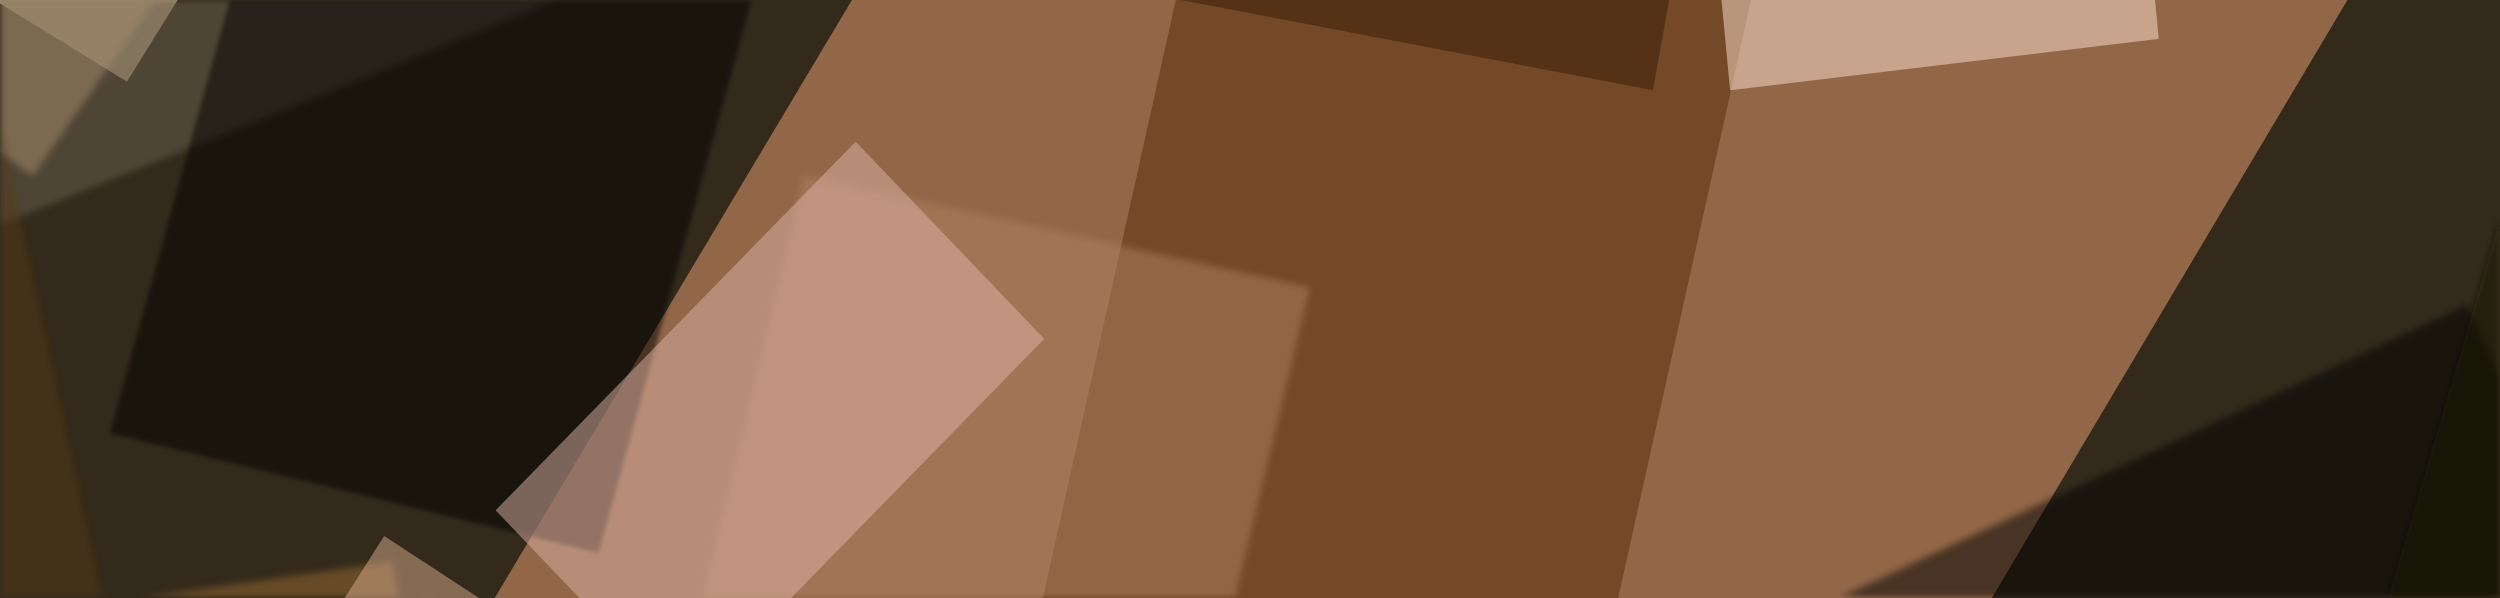
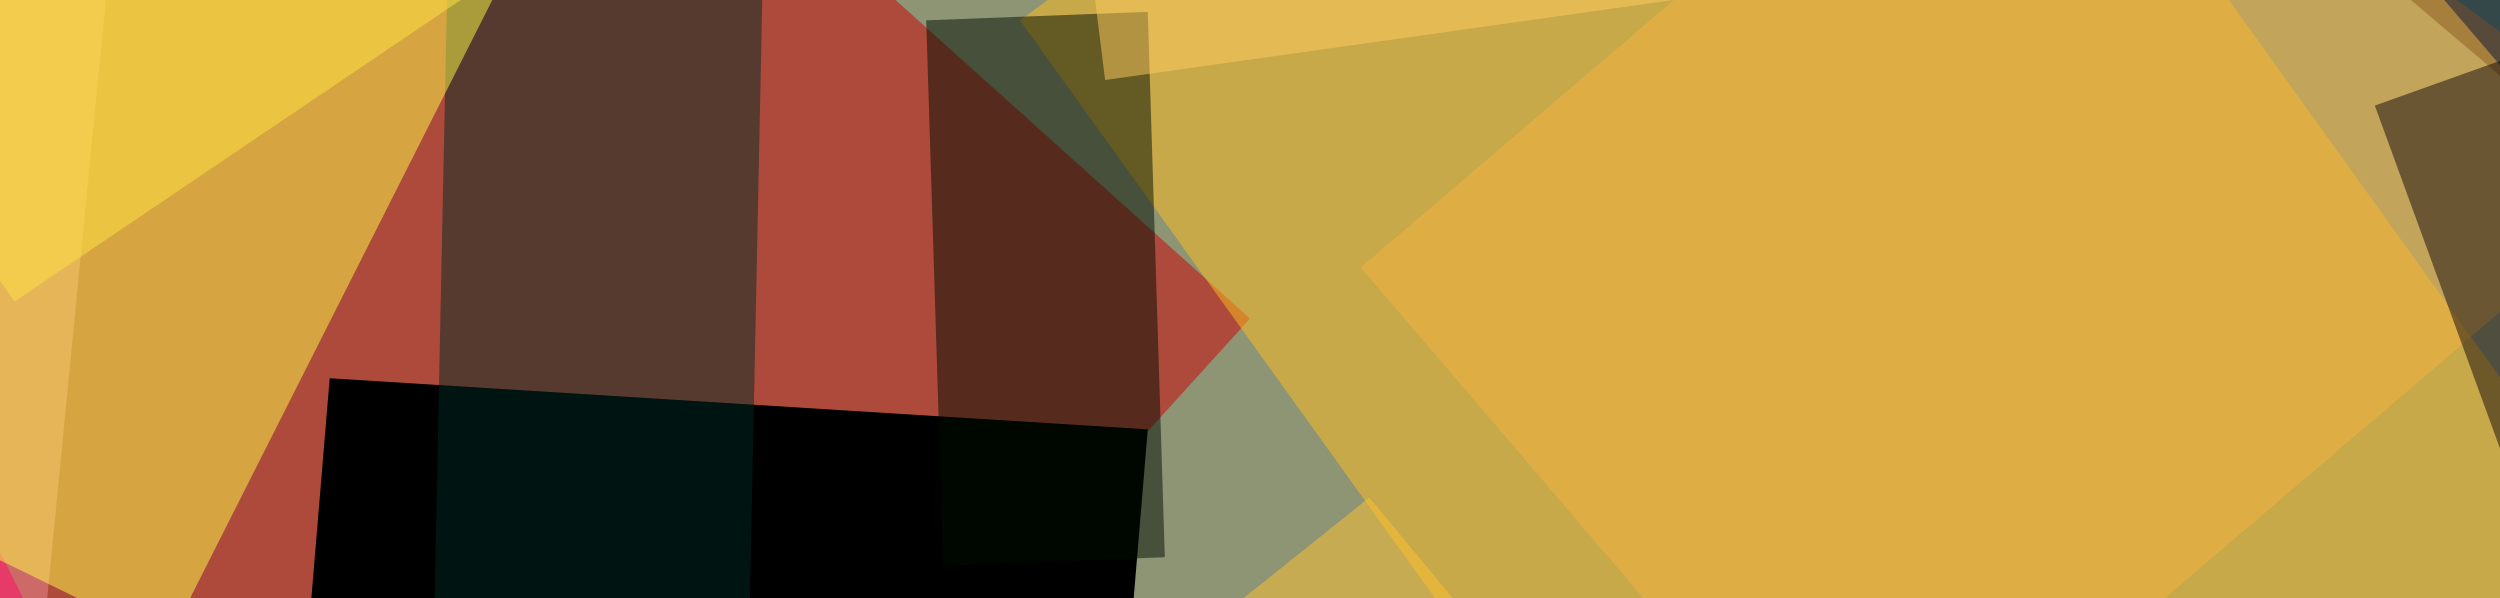
<svg xmlns="http://www.w3.org/2000/svg" id="Layer_1" viewBox="0 0 670 160">
  <defs>
-     <style>.cls-1{fill:#332a1b;}.cls-2{fill:rgba(255,226,210,.5);}.cls-3{fill:rgba(255,230,188,.5);}.cls-4{fill:rgba(242,164,118,.5);}.cls-5{fill:rgba(223,181,167,.5);}.cls-6{fill:rgba(218,172,142,.5);}.cls-7{fill:rgba(19,3,0,.5);}.cls-8{fill:rgba(28,13,0,.5);}.cls-9{fill:rgba(84,45,7,.5);}.cls-10{filter:url(#g1);}.cls-11{filter:url(#g0.6);}.cls-12{filter:url(#g1-5);}.cls-13{filter:url(#g1-6);}.cls-14{filter:url(#g1-8);}.cls-15{filter:url(#g1-7);}.cls-16{filter:url(#g1-2);}.cls-17{filter:url(#g1-4);}.cls-18{filter:url(#g1-3);}.cls-19,.cls-20,.cls-21,.cls-22,.cls-23,.cls-24,.cls-25,.cls-26,.cls-27{opacity:.5;}.cls-20{fill:#513811;}.cls-21{fill:#071006;}.cls-22{fill:#b28163;}.cls-23{fill:#a78d6e;}.cls-24{fill:#9a6931;}.cls-25{fill:#ffdab7;}.cls-26{fill:#695e4d;}.cls-27{fill:#040000;}</style>
-     <filter id="g1">
-       <feGaussianBlur stdDeviation="1" />
-     </filter>
-     <filter id="g1-2">
-       <feGaussianBlur stdDeviation="1" />
-     </filter>
-     <filter id="g1-3">
-       <feGaussianBlur stdDeviation="1" />
-     </filter>
-     <filter id="g1-4">
-       <feGaussianBlur stdDeviation="1" />
-     </filter>
-     <filter id="g1-5">
-       <feGaussianBlur stdDeviation="1" />
-     </filter>
-     <filter id="g1-6">
-       <feGaussianBlur stdDeviation="1" />
-     </filter>
-     <filter id="g1-7">
-       <feGaussianBlur stdDeviation="1" />
-     </filter>
-     <filter id="g0.6">
-       <feGaussianBlur stdDeviation="0.6" />
-     </filter>
-     <filter id="g1-8">
-       <feGaussianBlur stdDeviation="1" />
-     </filter>
+     <style>.cls-1{fill:#cdd4cc;}.cls-2{fill:rgba(247,180,65,.5);}.cls-3{fill:rgba(0,40,36,.5);}.cls-4{fill:rgba(0,139,178,.5);}.cls-5{fill:rgba(0,13,0,.5);}.cls-6{fill:rgba(233,32,96,.5);}.cls-7{fill:rgba(255,229,69,.5);}.cls-8{fill:rgba(255,255,73,.5);}.cls-9{fill:rgba(255,205,97,.5);}.cls-10{fill:rgba(255,191,30,.5);}.cls-11{fill:rgba(255,194,48,.5);}.cls-12{fill:rgba(255,13,108,.5);}.cls-13{fill:rgba(204,0,3,.5);}.cls-14{fill:rgba(18,9,10,.5);}.cls-15{fill:rgba(34,0,0,.5);}.cls-16{fill:rgba(19,207,255,.5);}.cls-17{fill:rgba(81,86,28,.5);}</style>
  </defs>
-   <rect class="cls-1" x="-124.5" y="-166.5" width="919" height="493.01" />
-   <path class="cls-4" d="M47.81,302.19l296.38,176.91L654.35-42.44,357.98-217.05,47.81,302.19Z" />
-   <path class="cls-3" d="M-25.71-14.87L34.03,21.89,187.96-226.24l-59.73-36.76L-25.71-14.87Z" />
-   <g class="cls-10">
-     <polygon class="cls-25" points="114.44 159.74 -57.87 407.87 160.39 554.91 332.7 306.78 114.44 159.74" />
-   </g>
-   <path class="cls-8" d="M286.75-5.68l156.23,29.87,34.46-190.69-156.23-29.87L286.75-5.68Z" />
-   <g class="cls-16">
-     <polygon class="cls-24" points="105.25 150.55 -200.32 194.2 -158.96 456.12 144.31 412.47 105.25 150.55" />
-   </g>
-   <g class="cls-18">
-     <polygon class="cls-19" points="488.93 162.04 626.78 472.2 799.09 391.79 661.24 81.63 488.93 162.04" />
-   </g>
-   <path class="cls-9" d="M328.11-58.52l-64.33,289.48,147.04,32.16L475.15-26.36l-147.04-32.16Z" />
-   <g class="cls-17">
-     <polygon class="cls-21" points="599.21 297.59 714.09 332.05 985.19 -584.65 870.32 -619.11 599.21 297.59" />
-   </g>
-   <g class="cls-12">
-     <polygon class="cls-22" points="215.53 47.16 167.28 247.05 302.84 276.91 351.08 77.03 215.53 47.16" />
-   </g>
-   <g class="cls-13">
-     <polygon class="cls-26" points="-46.38 -3.38 -18.81 67.84 282.16 -53.93 254.59 -125.15 -46.38 -3.38" />
-   </g>
-   <g class="cls-15">
-     <polygon class="cls-23" points="-62.47 -3.38 8.76 47.16 114.44 -104.47 43.22 -155.02 -62.47 -3.38" />
-   </g>
-   <g class="cls-11">
-     <polygon class="cls-27" points="70.79 -33.25 29.43 116.09 160.39 148.25 201.75 -1.08 70.79 -33.25" />
-   </g>
-   <path class="cls-6" d="M22.54,270.02l390.57,255.02,80.41-126.36L102.95,143.66,22.54,270.02Z" />
-   <path class="cls-5" d="M132.82,136.77l50.54,52.84,96.49-98.79-50.54-52.84-96.49,98.79Z" />
-   <path class="cls-2" d="M573.94-37.84l-114.87,13.78,4.59,48.25,114.87-13.78-4.59-48.25Z" />
-   <path class="cls-7" d="M610.7-47.03L1012.76,42.57l39.06-186.1-402.06-87.3-39.06,183.8Z" />
-   <g class="cls-14">
-     <polygon class="cls-20" points="-34.9 -127.45 -609.27 -1.08 -478.31 593.97 93.76 467.61 -34.9 -127.45" />
-   </g>
+   <rect class="cls-1" x="-121.75" y="-266.32" width="913.5" height="692.63" />
+   <path class="cls-17" d="M38.11-99.6L-16.7,459.92l851.84,77.65L889.95-21.95,38.11-99.6Z" />
+   <path class="cls-13" d="M-25.83-238.91L-404.94,179.02-44.1,503.31,335,85.38-25.83-238.91Z" />
+   <path class="cls-4" d="M444.62-156.7L846.56,137.91l196.4-274.05-401.94-292.32L444.62-156.7Z" />
+   <path class="cls-10" d="M273.34,5.45l221.52,308.31,214.67-157.58L488.01-152.13,273.34,5.45Z" />
+   <path class="cls-16" d="M606.77,354.86l155.3,79.93L967.6,35.14l-155.3-79.93-205.54,399.66Z" />
+   <path d="M88.36,101.37l-9.14,109.62,219.24,13.7,9.14-109.62-219.24-13.7Z" />
+   <path class="cls-12" d="M-32.68,83.1L-299.88,220.12l157.58,308.31L122.61,391.4-32.68,83.1Z" />
+   <path class="cls-3" d="M115.76,195h84.5l4.57-221.52H120.33l-4.57,221.52Z" />
+   <path class="cls-8" d="M44.96-104.17L-66.94,117.35l111.9,54.81L156.87-49.36,44.96-104.17Z" />
+   <path class="cls-11" d="M366.97,133.34l-102.77,82.22,77.65,93.63,102.77-82.22-77.65-93.63Z" />
+   <path class="cls-7" d="M111.19-122.44L-57.8-8.25,3.86,80.81,172.85-33.37l-61.66-89.07Z" />
+   <path class="cls-15" d="M611.33-97.32l-34.26,38.82,134.74,114.19,34.26-38.82-134.74-114.19Z" />
+   <path class="cls-6" d="M-73.79-106.45l-130.17,18.27L-112.61,512.44l130.17-18.27L-73.79-106.45Z" />
+   <path class="cls-2" d="M567.94-101.89L364.69,71.68l134.74,157.58L702.68,55.69l-134.74-157.58Z" />
+   <path class="cls-5" d="M252.79,151.61l59.38-2.28L307.6,3.17l-59.38,2.28,4.57,146.16Z" />
+   <path class="cls-14" d="M700.4,5.45l-63.95,22.84,52.53,143.88,63.95-22.84L700.4,5.45Z" />
+   <path class="cls-9" d="M296.18,21.44L458.32-1.4l-15.99-127.89-162.15,22.84,15.99,127.89Z" />
</svg>
